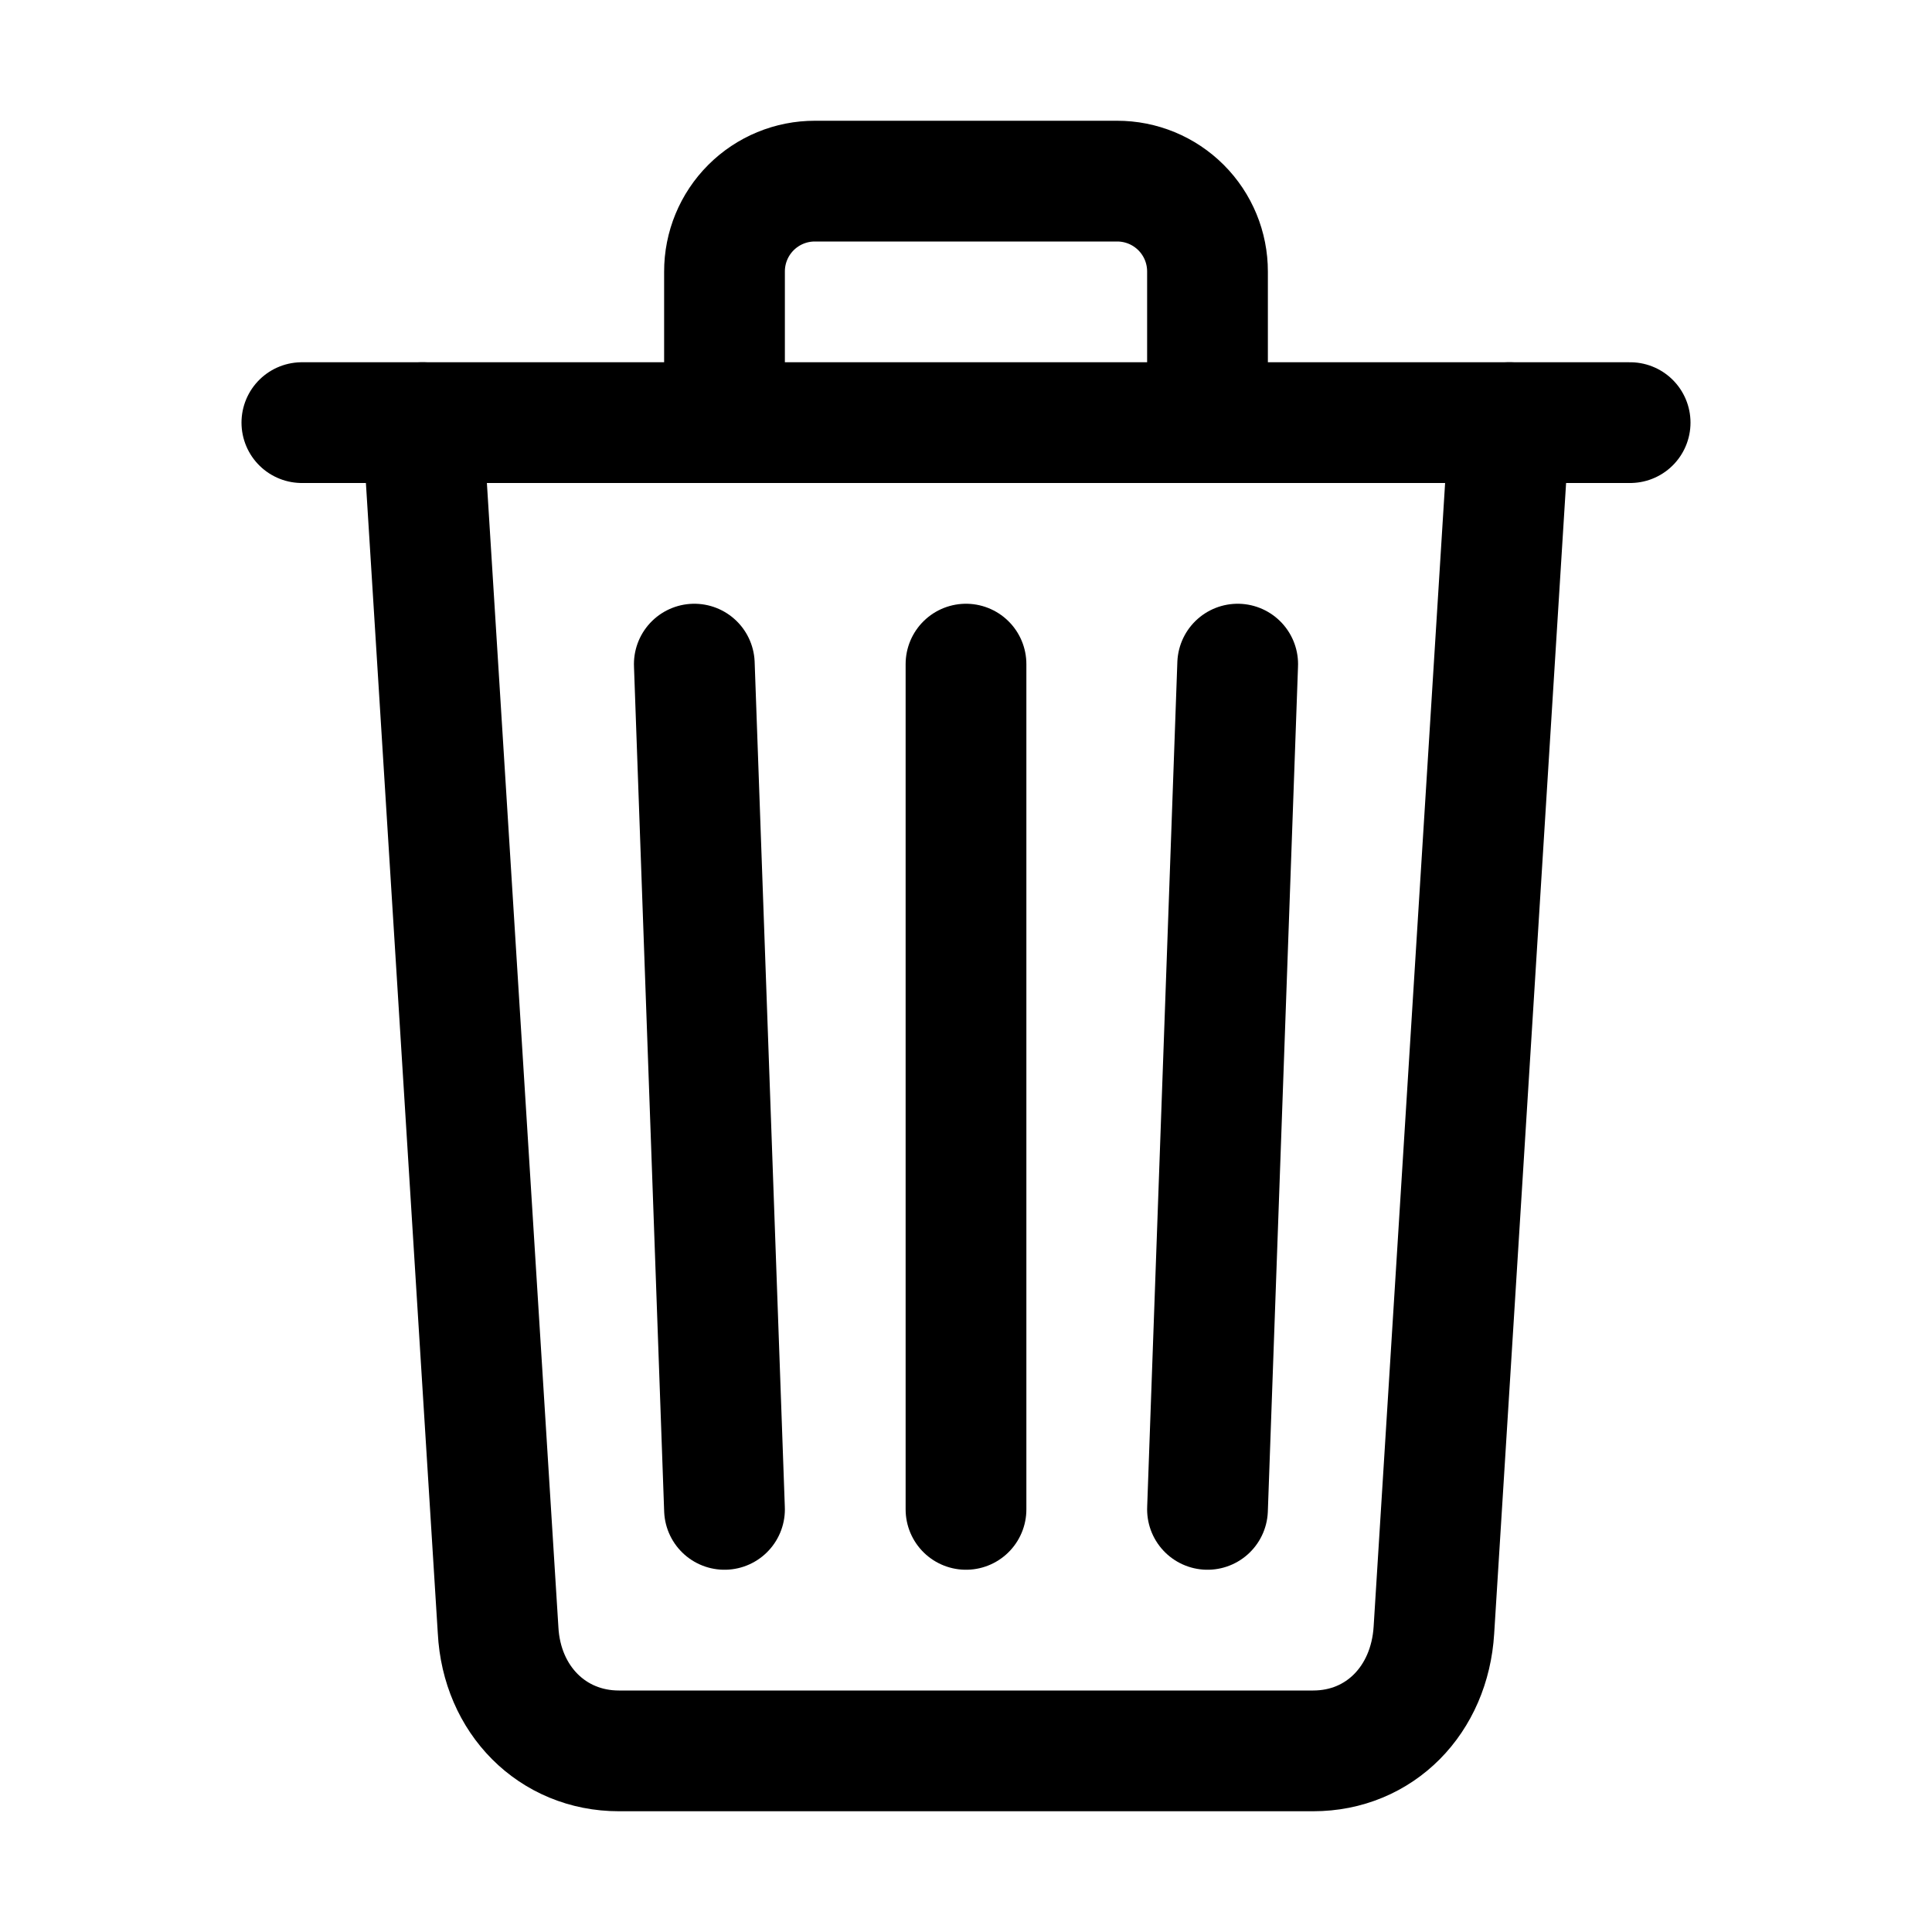
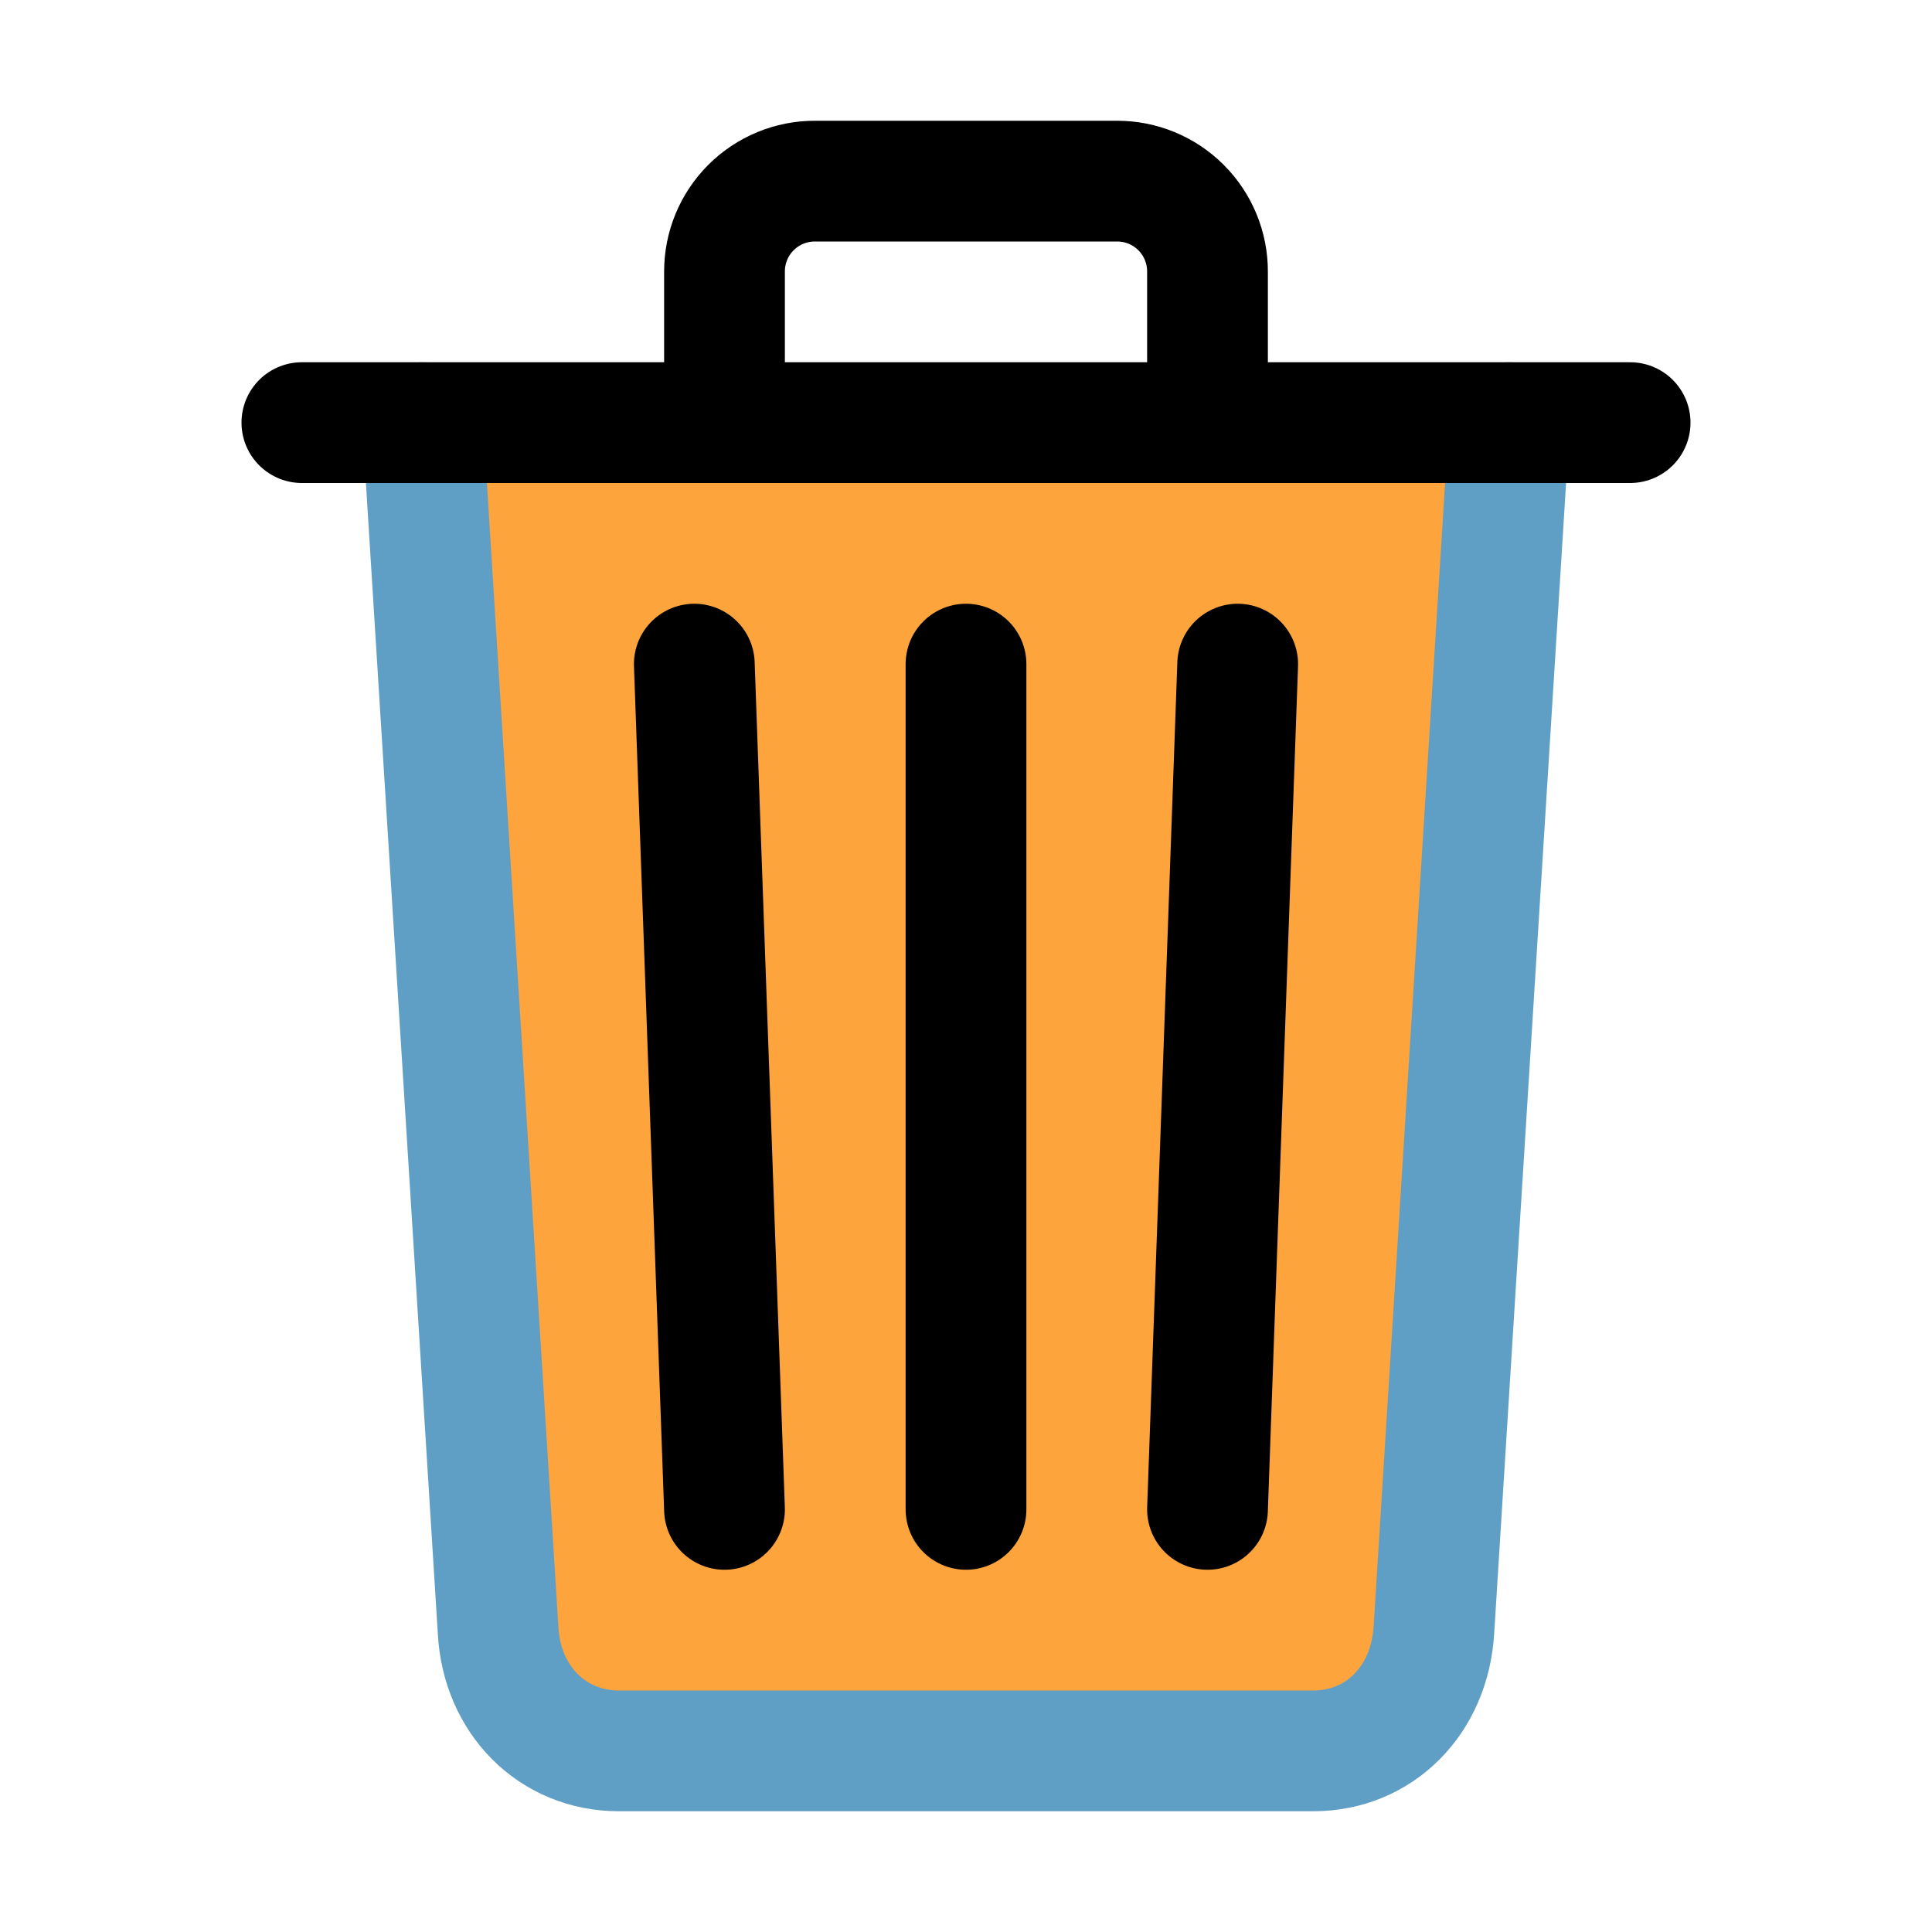
<svg xmlns="http://www.w3.org/2000/svg" class="ionicon" viewBox="0 0 512 512">
-   <path d="M112 112l20 320c.95 18.49 14.4 32 32 32h184c17.67 0 30.87-13.51 32-32l20-320" fill="none" stroke="currentColor" stroke-linecap="round" stroke-linejoin="round" stroke-width="32" />
+   <path d="M112 112l20 320c.95 18.49 14.4 32 32 32h184c17.67 0 30.87-13.51 32-32l20-320" fill="#FEA43D" stroke="#5f9ec5" stroke-linecap="round" stroke-linejoin="round" stroke-width="32" />
  <path stroke="currentColor" stroke-linecap="round" stroke-miterlimit="10" stroke-width="32" d="M80 112h352" />
  <path d="M192 112V72h0a23.93 23.93 0 0124-24h80a23.93 23.93 0 0124 24h0v40M256 176v224M184 176l8 224M328 176l-8 224" fill="none" stroke="currentColor" stroke-linecap="round" stroke-linejoin="round" stroke-width="32" />
</svg>
